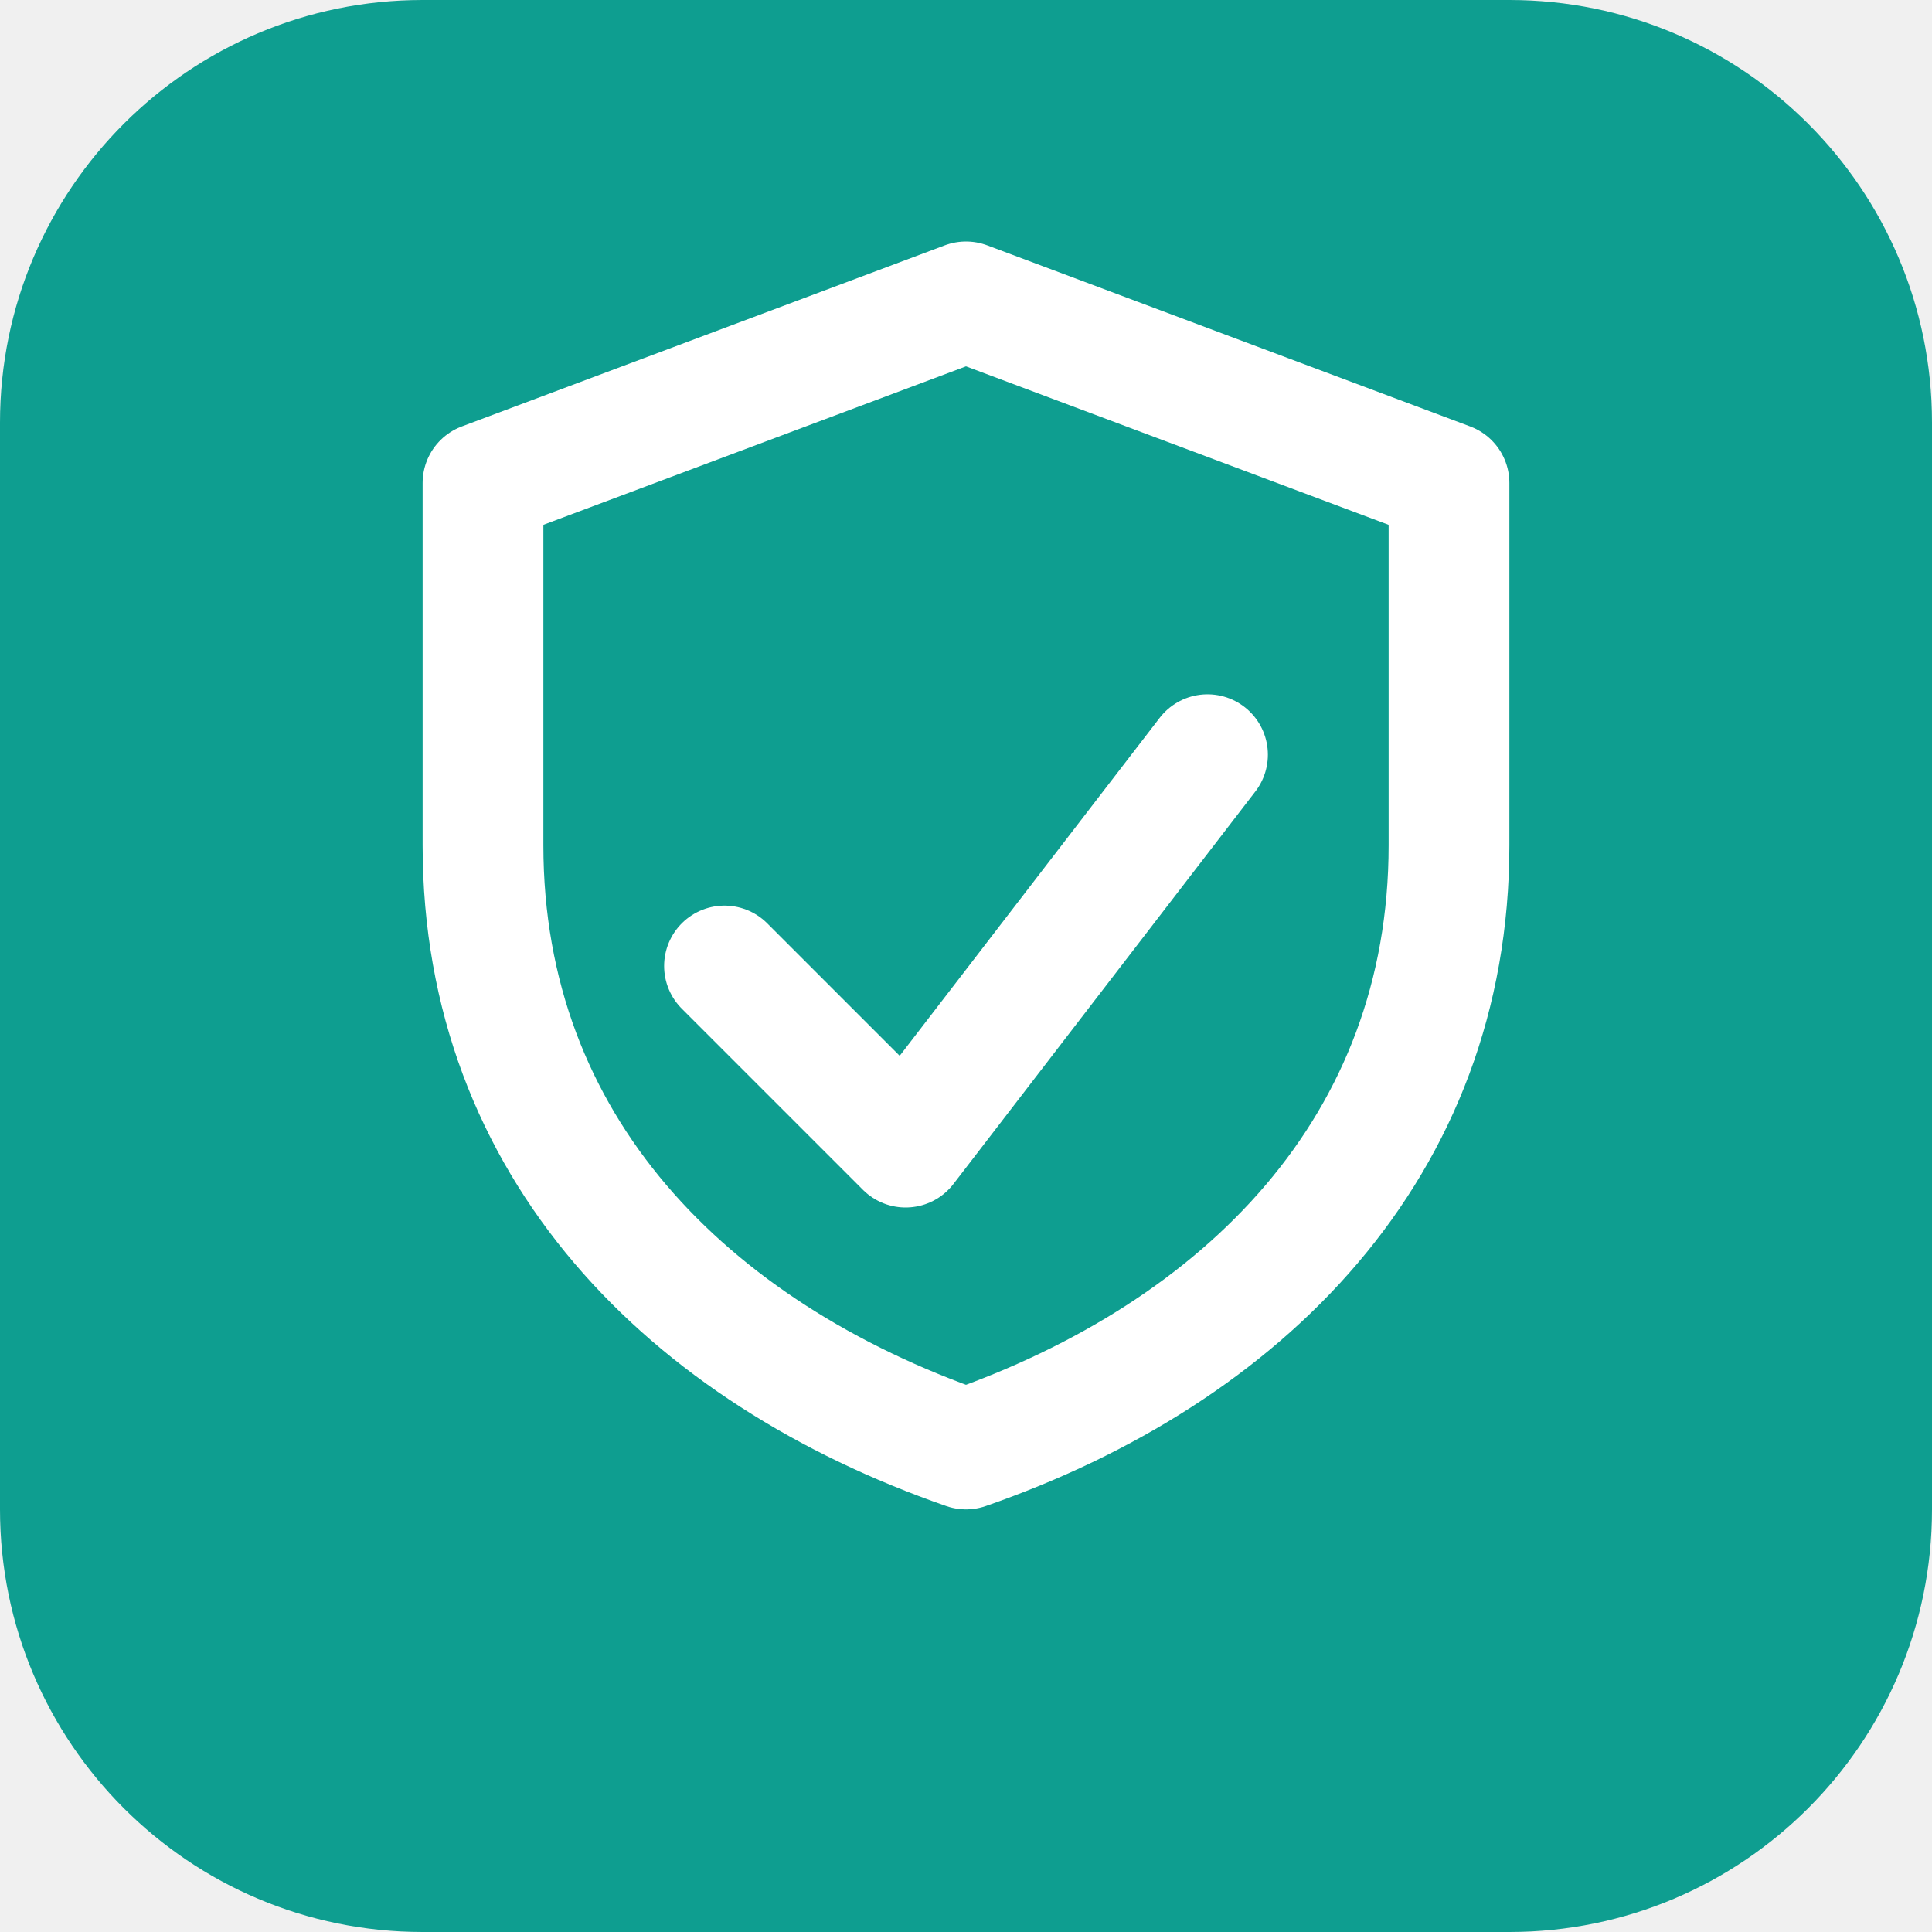
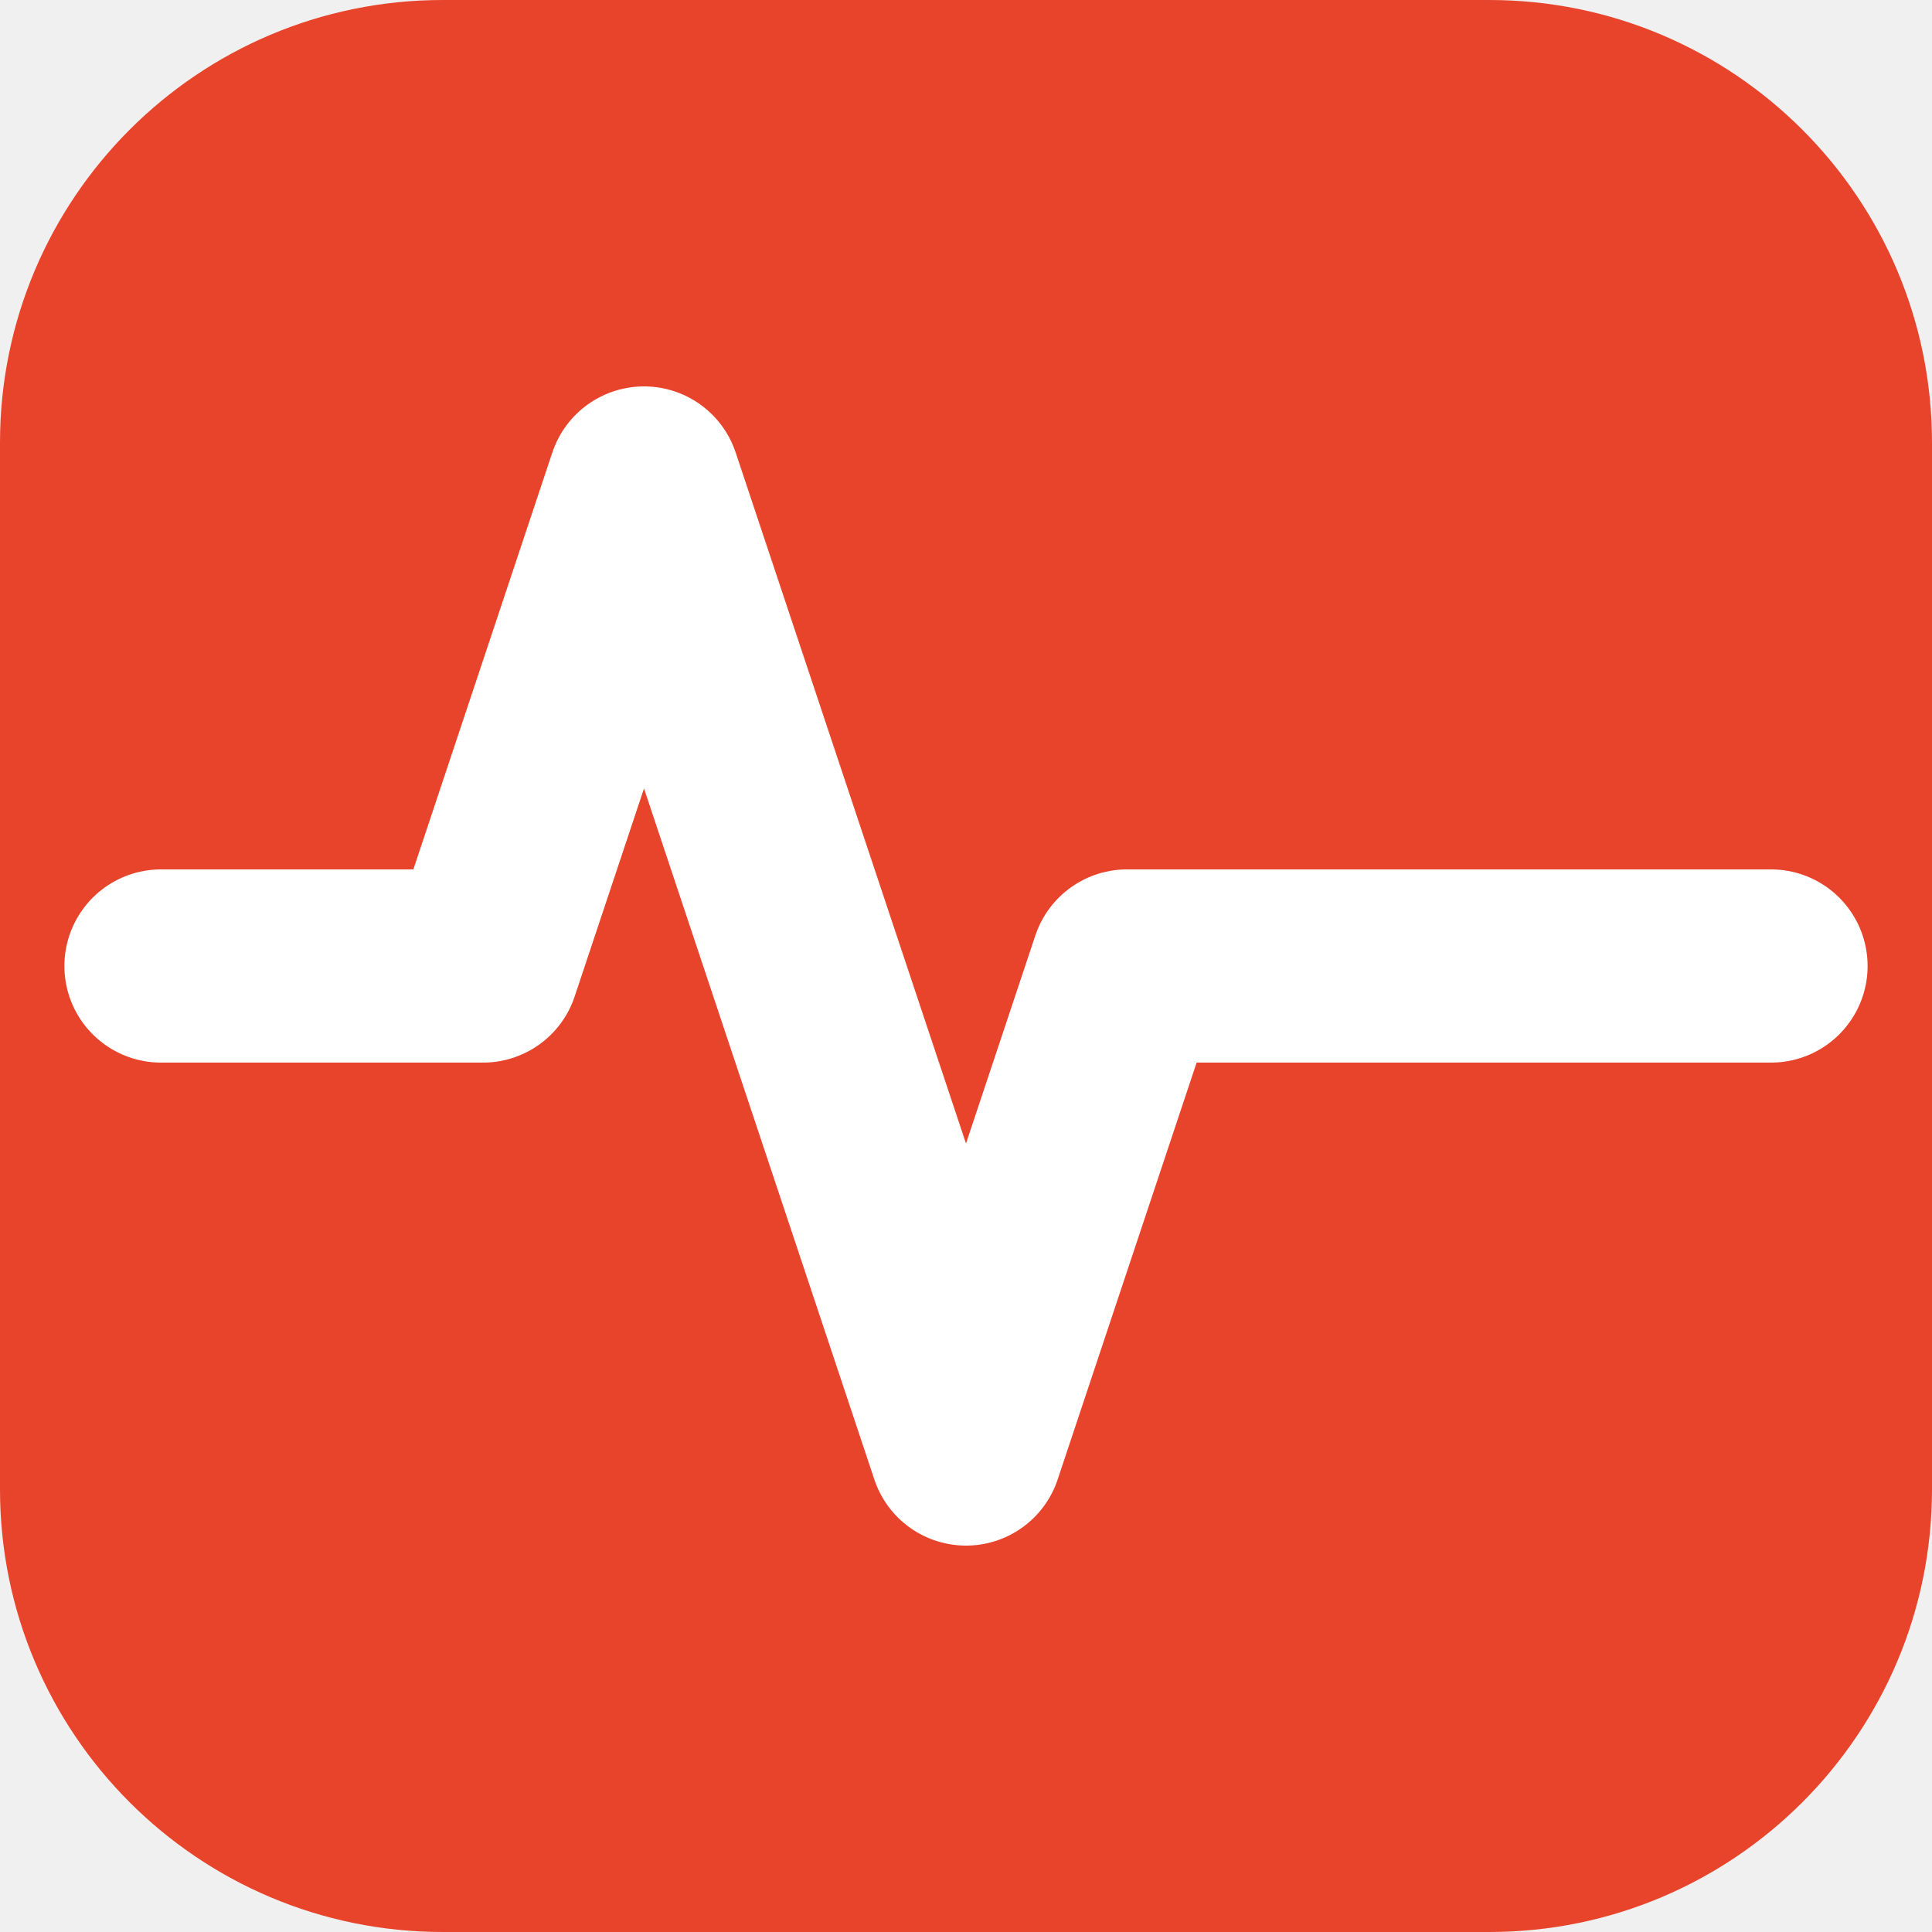
- <svg xmlns="http://www.w3.org/2000/svg" viewBox="0 0 32 32">
-   <rect width="32" height="32" rx="7" fill="#0e9e90" />
-   <path d="M16 5l8 3v6c0 5-3.4 8.4-8 10-4.6-1.6-8-5-8-10V8z" fill="none" stroke="#ffffff" stroke-width="2" stroke-linejoin="round" />
-   <polyline points="12 16 15 19 20 12.5" fill="none" stroke="#ffffff" stroke-width="2" stroke-linecap="round" stroke-linejoin="round" />
+ <svg xmlns="http://www.w3.org/2000/svg" viewBox="0 0 24 24" width="32" height="32">
+   <rect width="24" height="24" rx="5.5" fill="#e8442b" />
+   <path d="M2 12h4l2-6 4 12 2-6h8" fill="none" stroke="#fff" stroke-width="2.4" stroke-linecap="round" stroke-linejoin="round" />
</svg>
